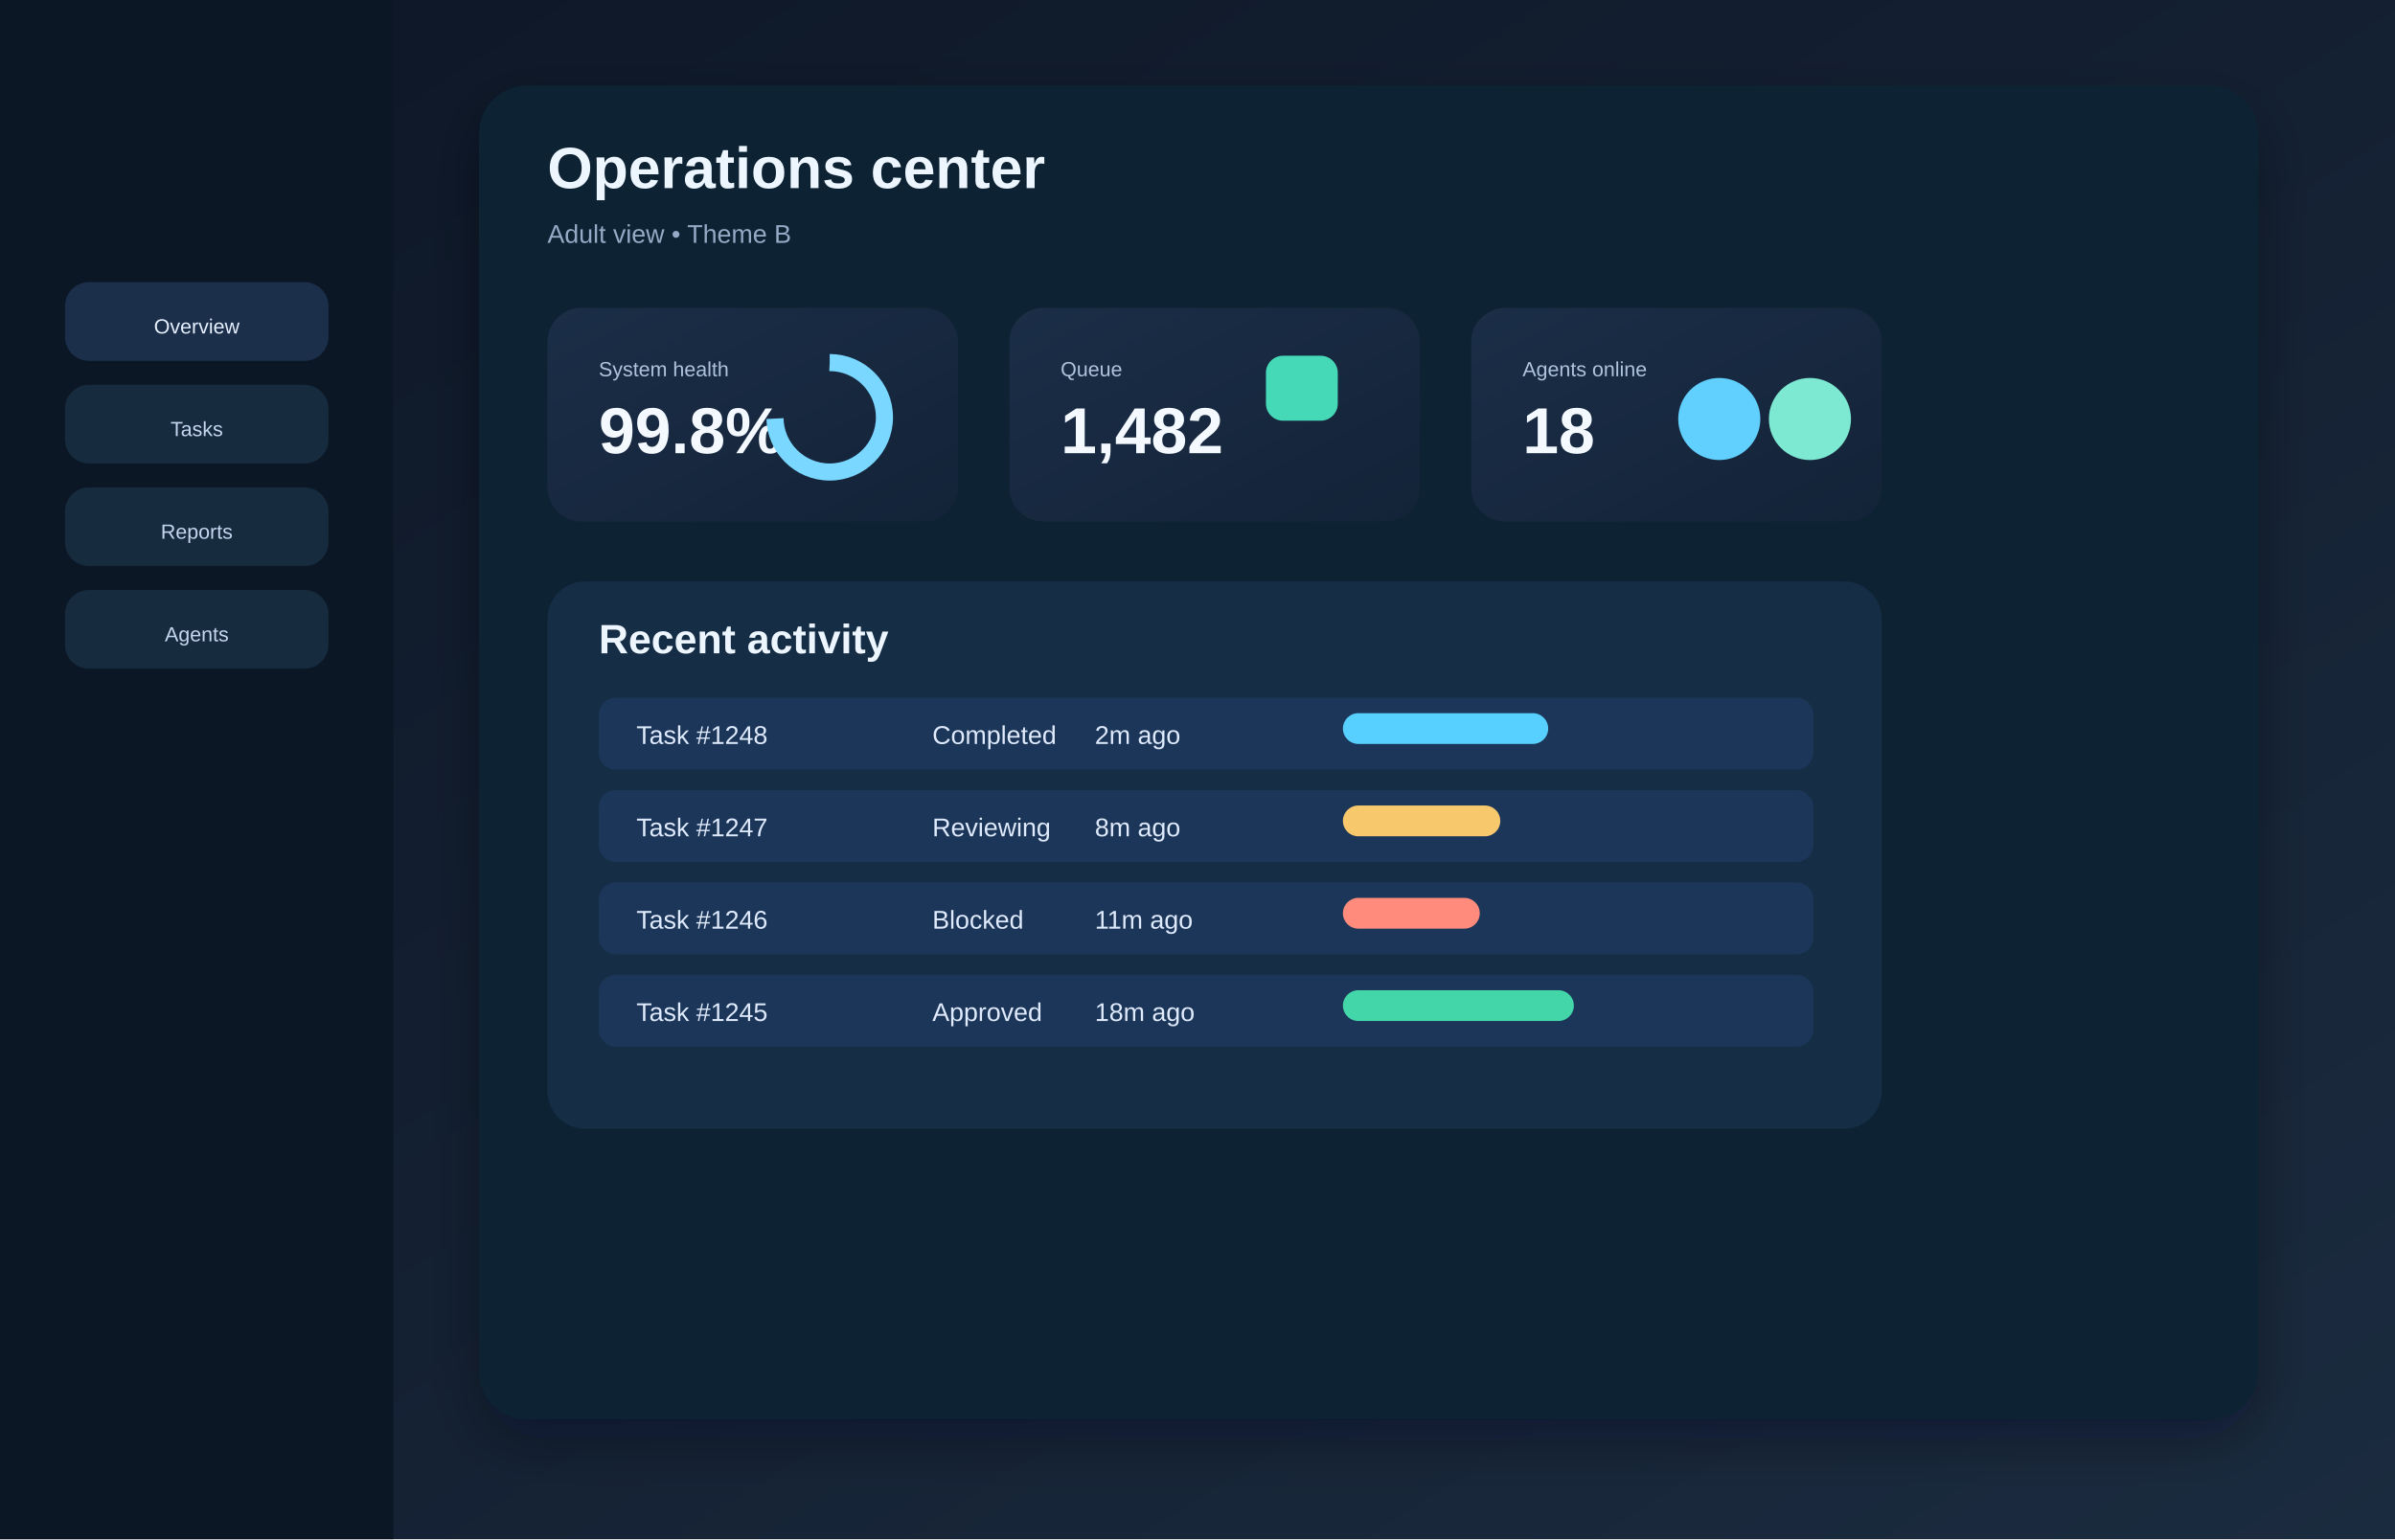
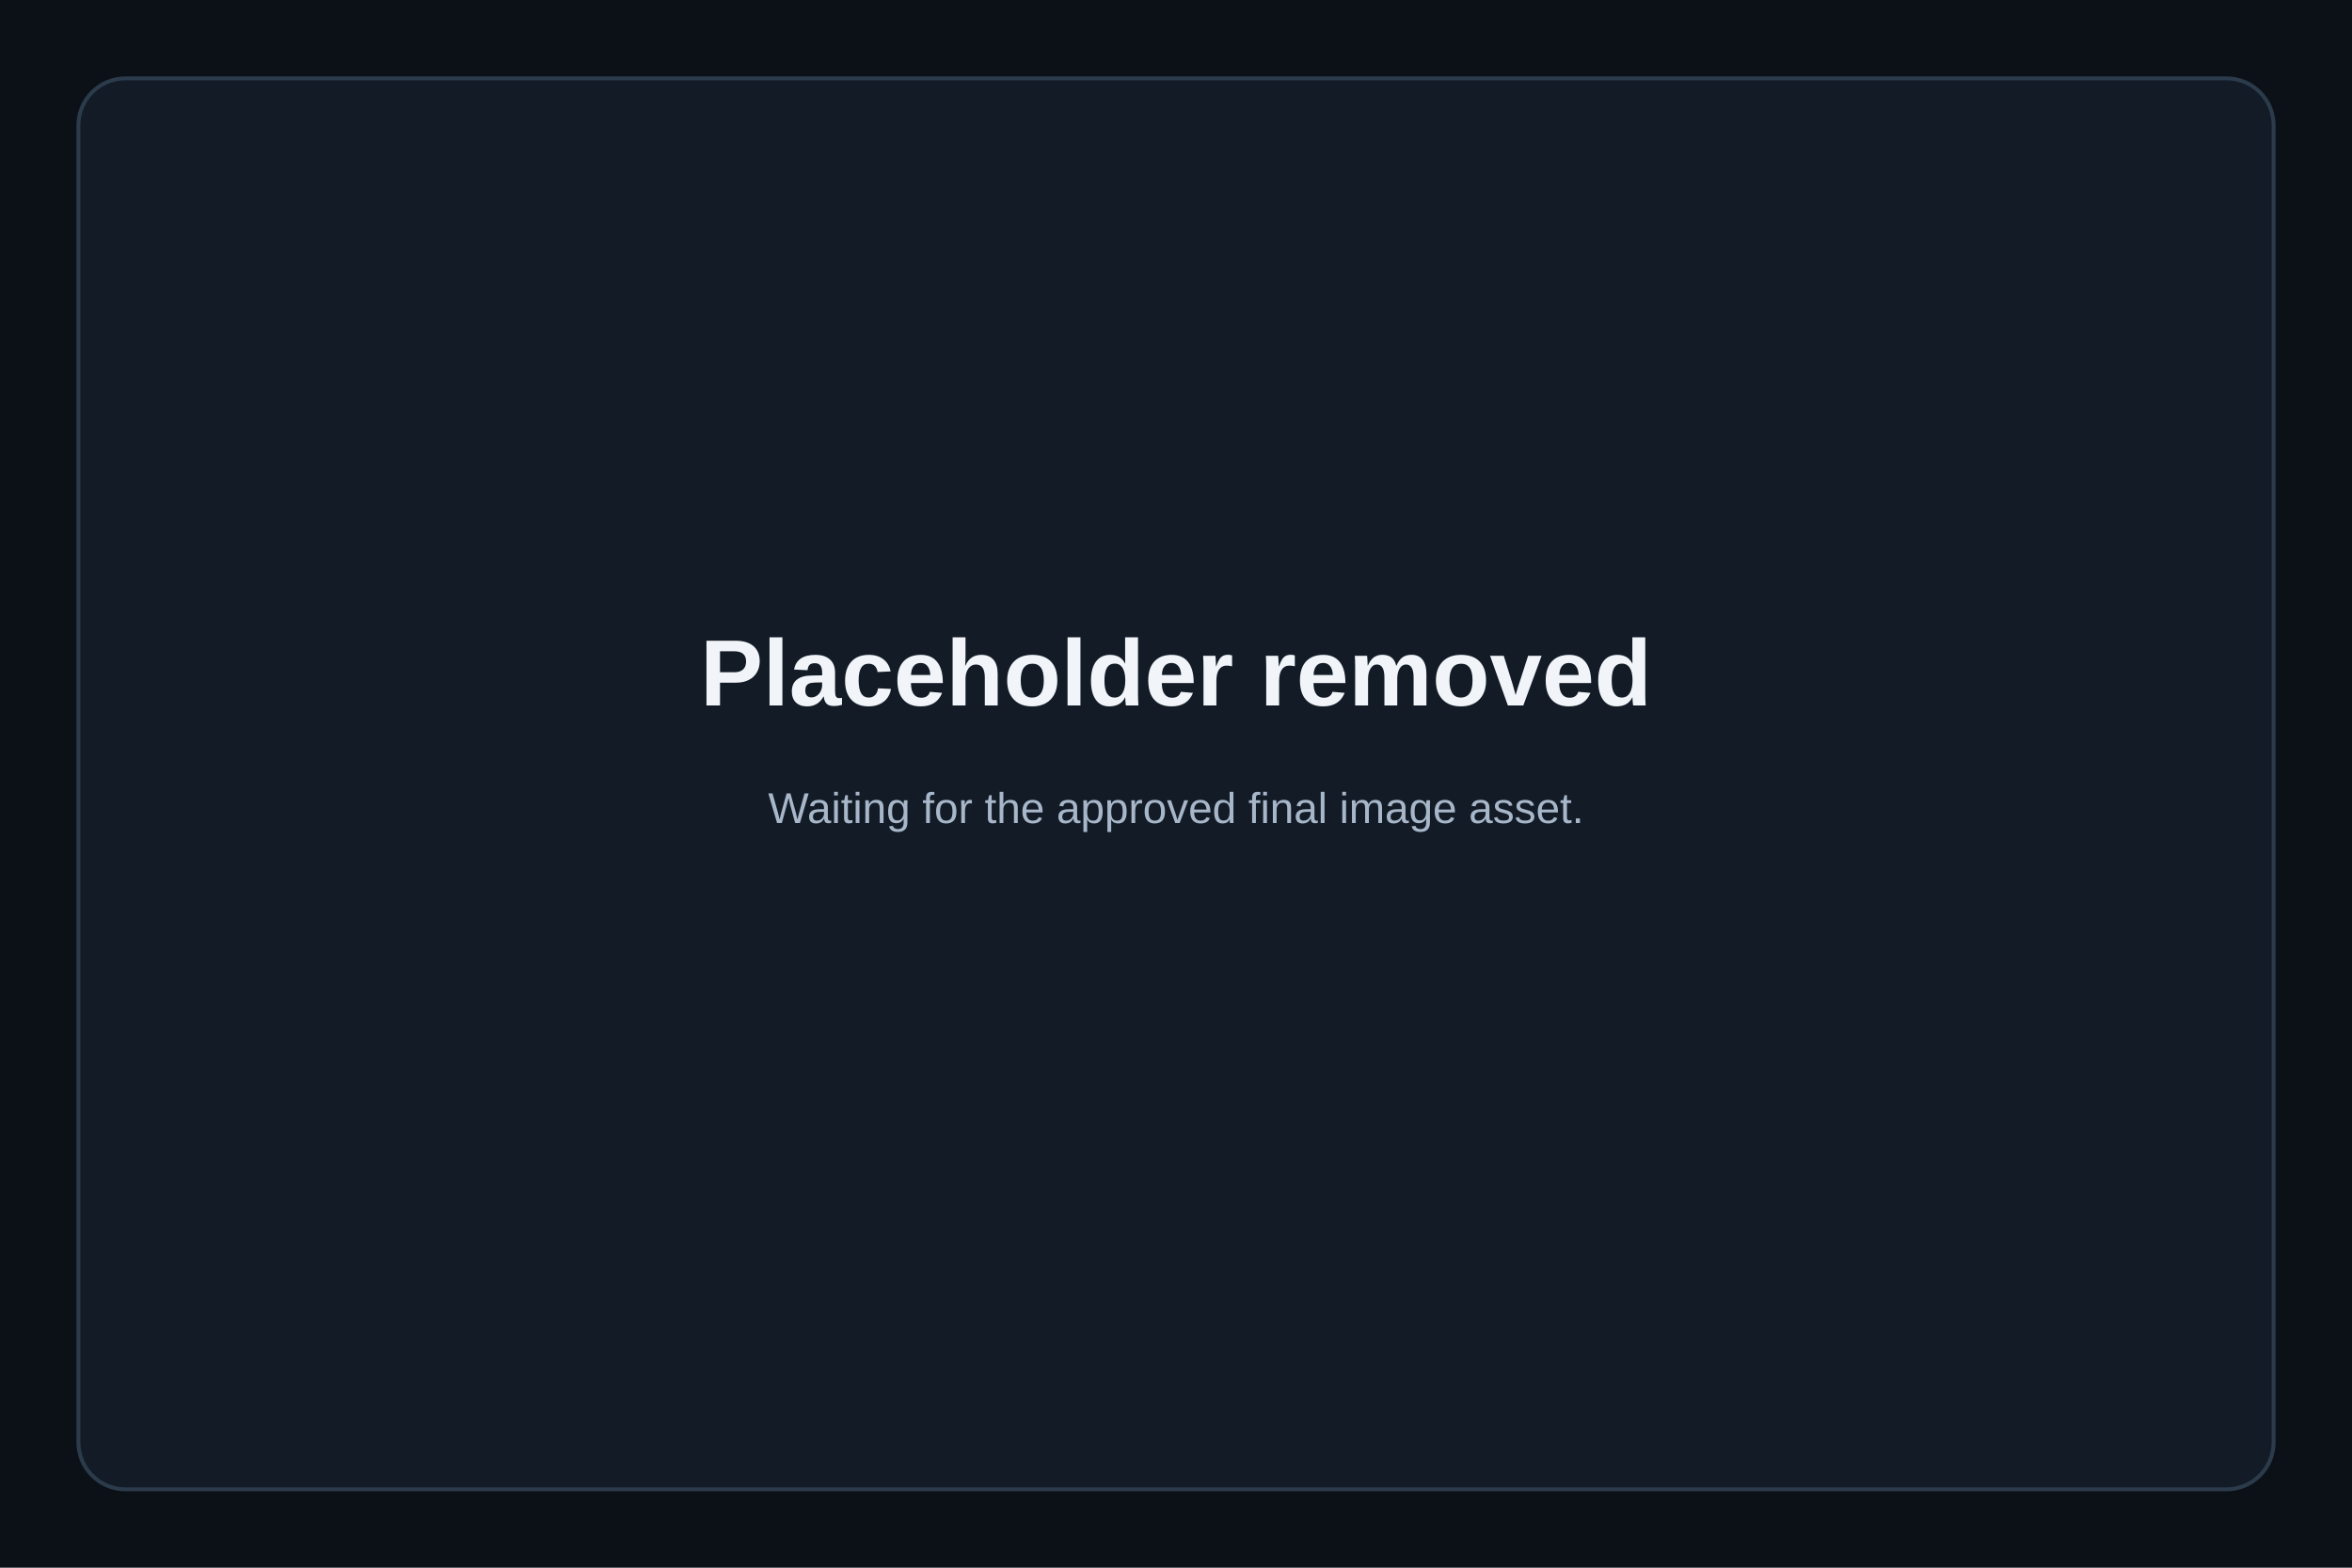
- <svg xmlns="http://www.w3.org/2000/svg" width="1400" height="900" viewBox="0 0 1400 900" role="img" aria-labelledby="title desc">
-   <defs>
-     <linearGradient id="bgAdult2" x1="0" y1="0" x2="1" y2="1">
-       <stop offset="0%" stop-color="#0d1626" />
-       <stop offset="100%" stop-color="#1b2b3f" />
-     </linearGradient>
-     <linearGradient id="panelGrad" x1="0" y1="0" x2="1" y2="1">
-       <stop offset="0%" stop-color="#1b2e47" />
-       <stop offset="100%" stop-color="#132338" />
-     </linearGradient>
-     <filter id="shadow2" x="-20%" y="-20%" width="140%" height="170%">
-       <feDropShadow dx="0" dy="12" stdDeviation="16" flood-color="#08131d" flood-opacity="0.35" />
-     </filter>
-   </defs>
-   <rect width="1400" height="900" fill="url(#bgAdult2)" />
-   <rect x="0" y="0" width="230" height="900" fill="#0c1726" />
-   <g font-family="Segoe UI, Arial, sans-serif">
-     <rect x="38" y="165" width="154" height="46" rx="14" fill="#1b2f4b" />
-     <text x="115" y="195" text-anchor="middle" fill="#e7f0ff">Overview</text>
-     <rect x="38" y="225" width="154" height="46" rx="14" fill="#162b3e" />
-     <text x="115" y="255" text-anchor="middle" fill="#c4d6f0">Tasks</text>
-     <rect x="38" y="285" width="154" height="46" rx="14" fill="#162b3e" />
-     <text x="115" y="315" text-anchor="middle" fill="#c4d6f0">Reports</text>
-     <rect x="38" y="345" width="154" height="46" rx="14" fill="#162b3e" />
-     <text x="115" y="375" text-anchor="middle" fill="#c4d6f0">Agents</text>
-   </g>
-   <rect x="280" y="50" width="1040" height="780" rx="28" fill="#102132" filter="url(#shadow2)" />
-   <text x="320" y="110" font-size="34" font-weight="700" fill="#edf6ff" font-family="Segoe UI, Arial, sans-serif">Operations center</text>
-   <text x="320" y="142" font-size="15" fill="#96aac6" font-family="Segoe UI, Arial, sans-serif">Adult view • Theme B</text>
-   <g>
-     <rect x="320" y="180" width="240" height="125" rx="20" fill="url(#panelGrad)" />
-     <text x="350" y="220" font-size="12" fill="#aec4dc" font-family="Segoe UI, Arial, sans-serif">System health</text>
-     <text x="350" y="265" font-size="38" font-weight="700" fill="#f4f9ff" font-family="Segoe UI, Arial, sans-serif">99.8%</text>
-     <circle cx="485" cy="244" r="32" fill="none" stroke="#7ad7ff" stroke-width="10" stroke-dasharray="150 85" transform="rotate(-90 485 244)" />
-     <rect x="590" y="180" width="240" height="125" rx="20" fill="url(#panelGrad)" />
-     <text x="620" y="220" font-size="12" fill="#aec4dc" font-family="Segoe UI, Arial, sans-serif">Queue</text>
-     <text x="620" y="265" font-size="38" font-weight="700" fill="#f4f9ff" font-family="Segoe UI, Arial, sans-serif">1,482</text>
-     <rect x="740" y="208" width="42" height="38" rx="10" fill="#45d9b7" />
-     <rect x="860" y="180" width="240" height="125" rx="20" fill="url(#panelGrad)" />
-     <text x="890" y="220" font-size="12" fill="#aec4dc" font-family="Segoe UI, Arial, sans-serif">Agents online</text>
-     <text x="890" y="265" font-size="38" font-weight="700" fill="#f4f9ff" font-family="Segoe UI, Arial, sans-serif">18</text>
-     <circle cx="1005" cy="245" r="24" fill="#61d0ff" />
-     <circle cx="1058" cy="245" r="24" fill="#7ee9d2" />
-   </g>
-   <g>
-     <rect x="320" y="340" width="780" height="320" rx="22" fill="#152d45" />
-     <text x="350" y="382" font-size="24" font-weight="700" fill="#edf6ff" font-family="Segoe UI, Arial, sans-serif">Recent activity</text>
-     <g font-family="Segoe UI, Arial, sans-serif" font-size="15" fill="#dfeafc">
-       <rect x="350" y="408" width="710" height="42" rx="10" fill="#1c3659" />
-       <text x="372" y="435">Task #1248</text>
-       <text x="545" y="435">Completed</text>
-       <text x="640" y="435">2m ago</text>
-       <rect x="785" y="417" width="120" height="18" rx="9" fill="#57d0ff" />
-       <rect x="350" y="462" width="710" height="42" rx="10" fill="#1c3659" />
-       <text x="372" y="489">Task #1247</text>
-       <text x="545" y="489">Reviewing</text>
-       <text x="640" y="489">8m ago</text>
-       <rect x="785" y="471" width="92" height="18" rx="9" fill="#f8c96c" />
-       <rect x="350" y="516" width="710" height="42" rx="10" fill="#1c3659" />
-       <text x="372" y="543">Task #1246</text>
-       <text x="545" y="543">Blocked</text>
-       <text x="640" y="543">11m ago</text>
-       <rect x="785" y="525" width="80" height="18" rx="9" fill="#ff8b7d" />
-       <rect x="350" y="570" width="710" height="42" rx="10" fill="#1c3659" />
-       <text x="372" y="597">Task #1245</text>
-       <text x="545" y="597">Approved</text>
-       <text x="640" y="597">18m ago</text>
-       <rect x="785" y="579" width="135" height="18" rx="9" fill="#42d6a9" />
-     </g>
-   </g>
+ <svg xmlns="http://www.w3.org/2000/svg" width="1200" height="800" viewBox="0 0 1200 800" role="img" aria-labelledby="title desc">
+   <rect width="1200" height="800" fill="#0c1117" />
+   <rect x="40" y="40" width="1120" height="720" rx="24" fill="#121b26" stroke="#2b3b4b" stroke-width="2" />
+   <text x="600" y="360" text-anchor="middle" font-family="Arial, sans-serif" font-size="48" font-weight="700" fill="#f1f5f9">Placeholder removed</text>
+   <text x="600" y="420" text-anchor="middle" font-family="Arial, sans-serif" font-size="22" fill="#a7b7c9">Waiting for the approved final image asset.</text>
</svg>
